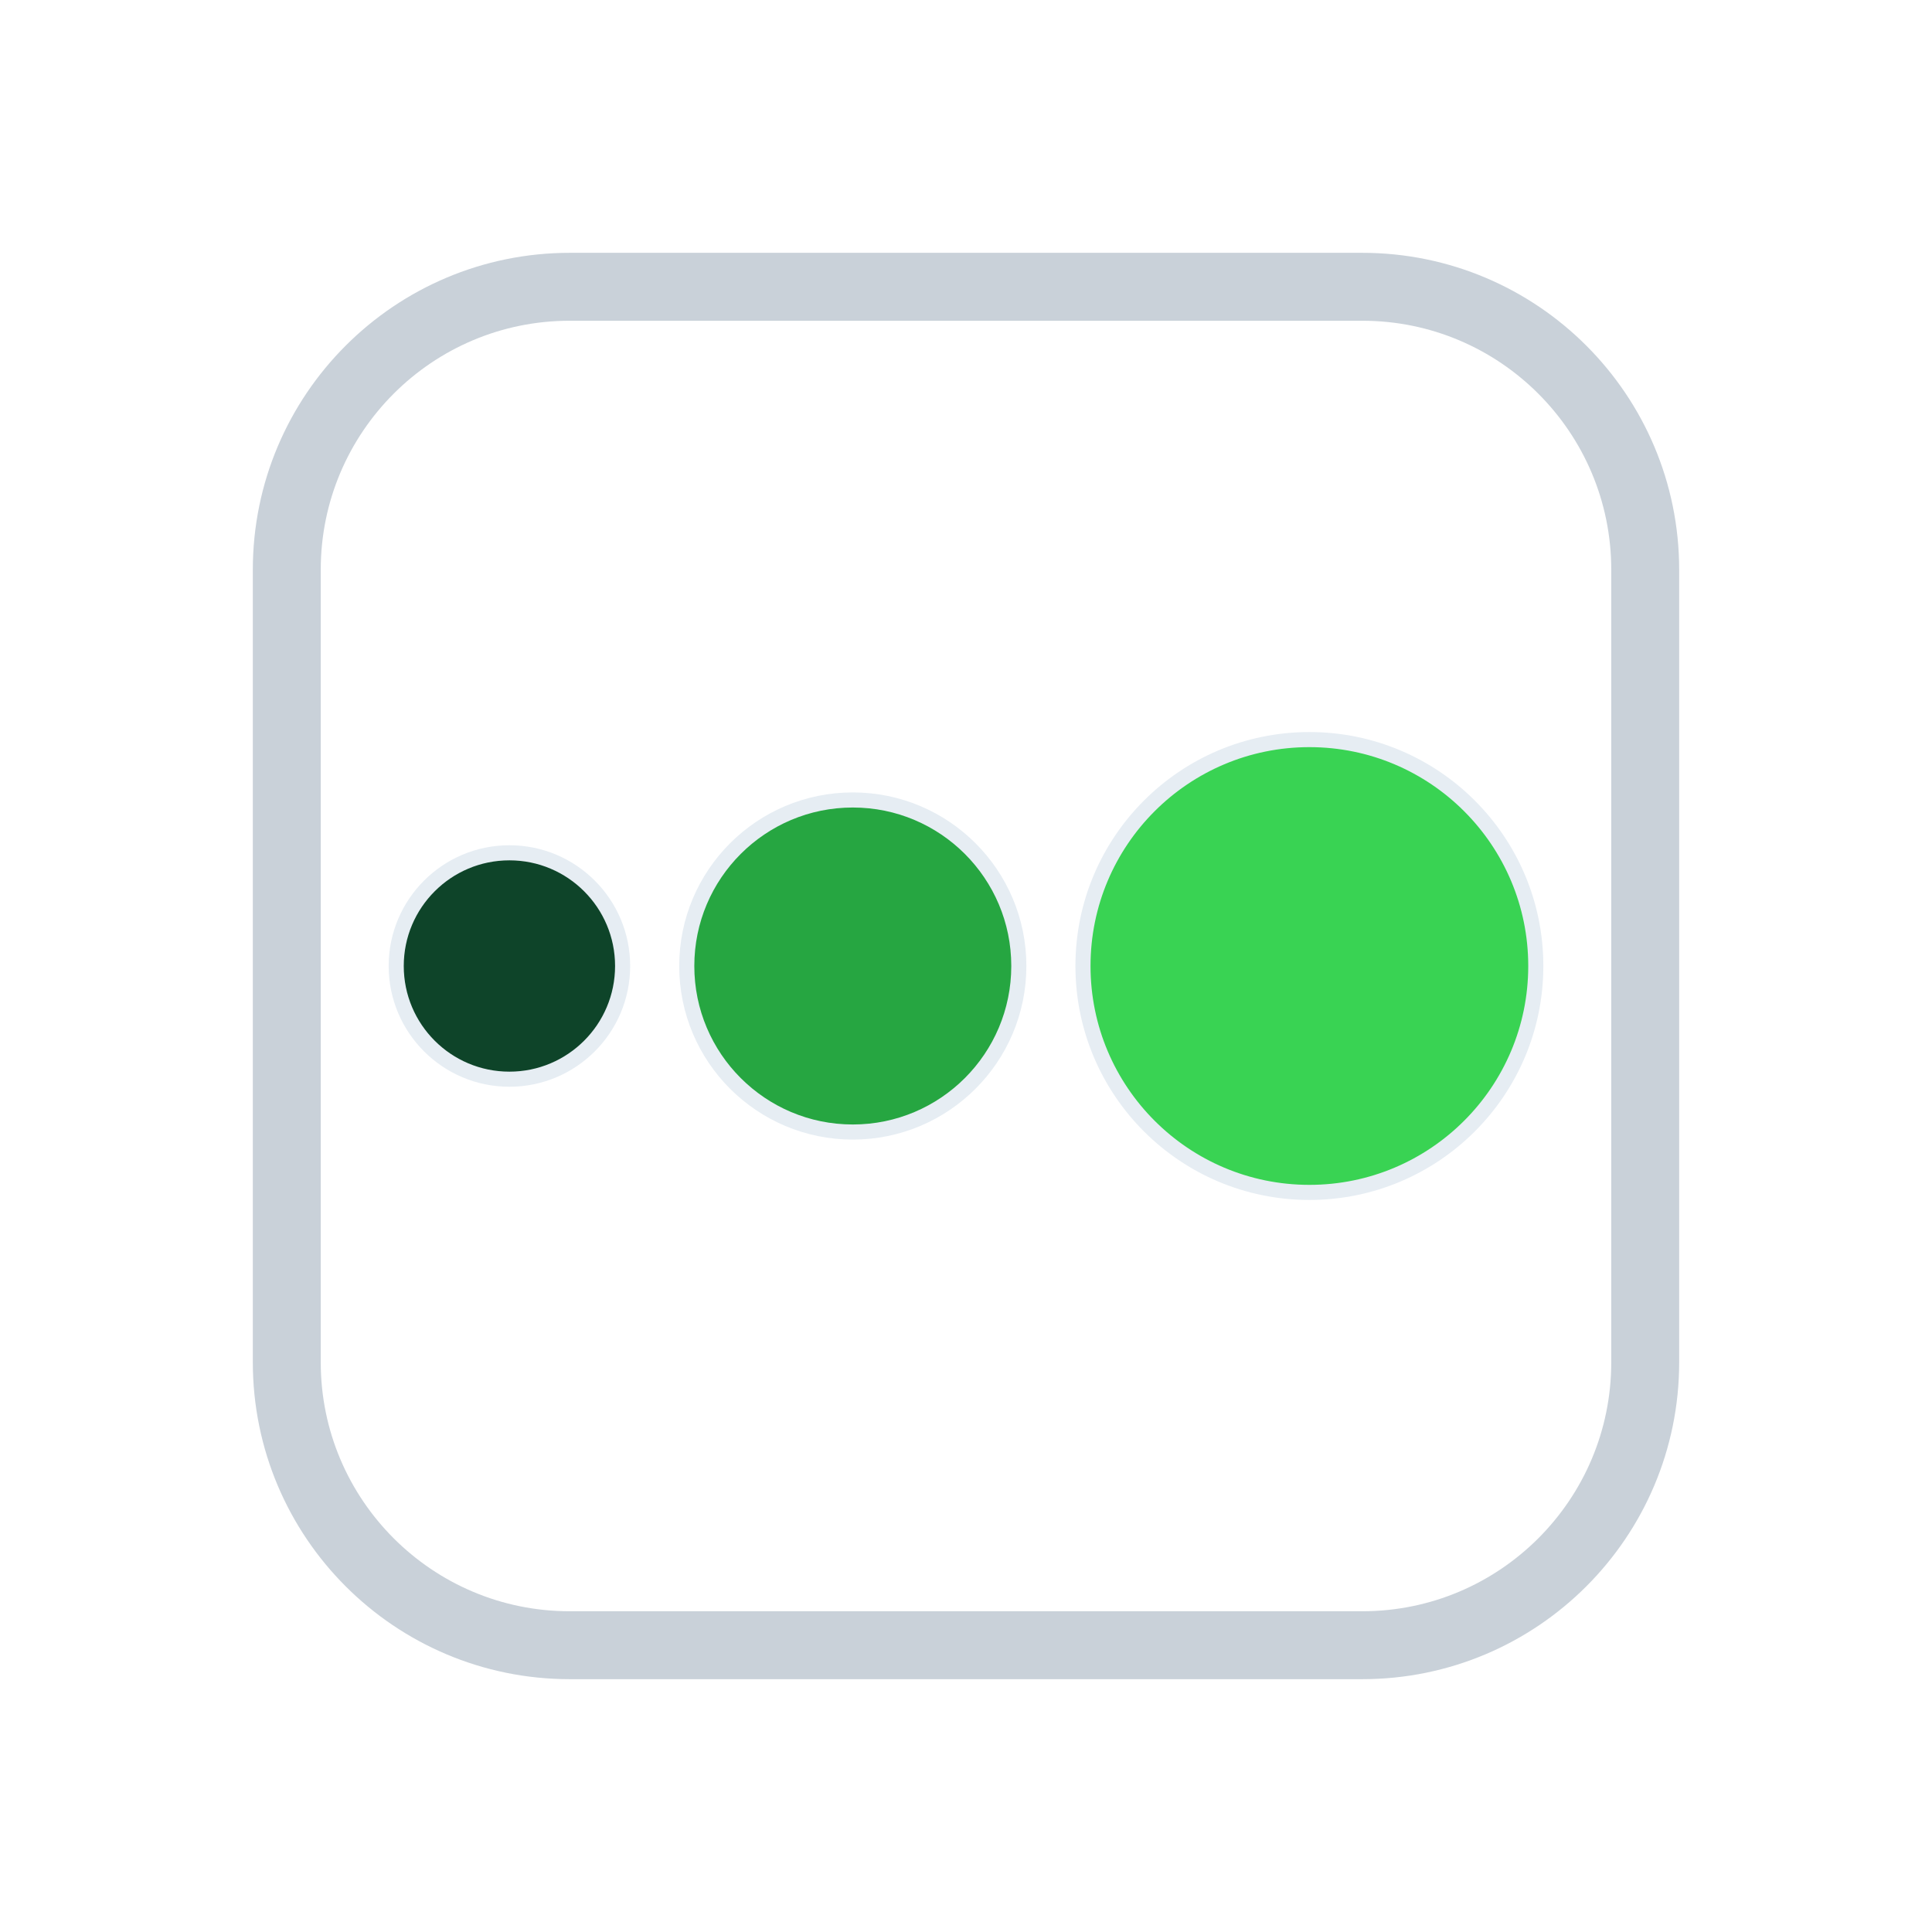
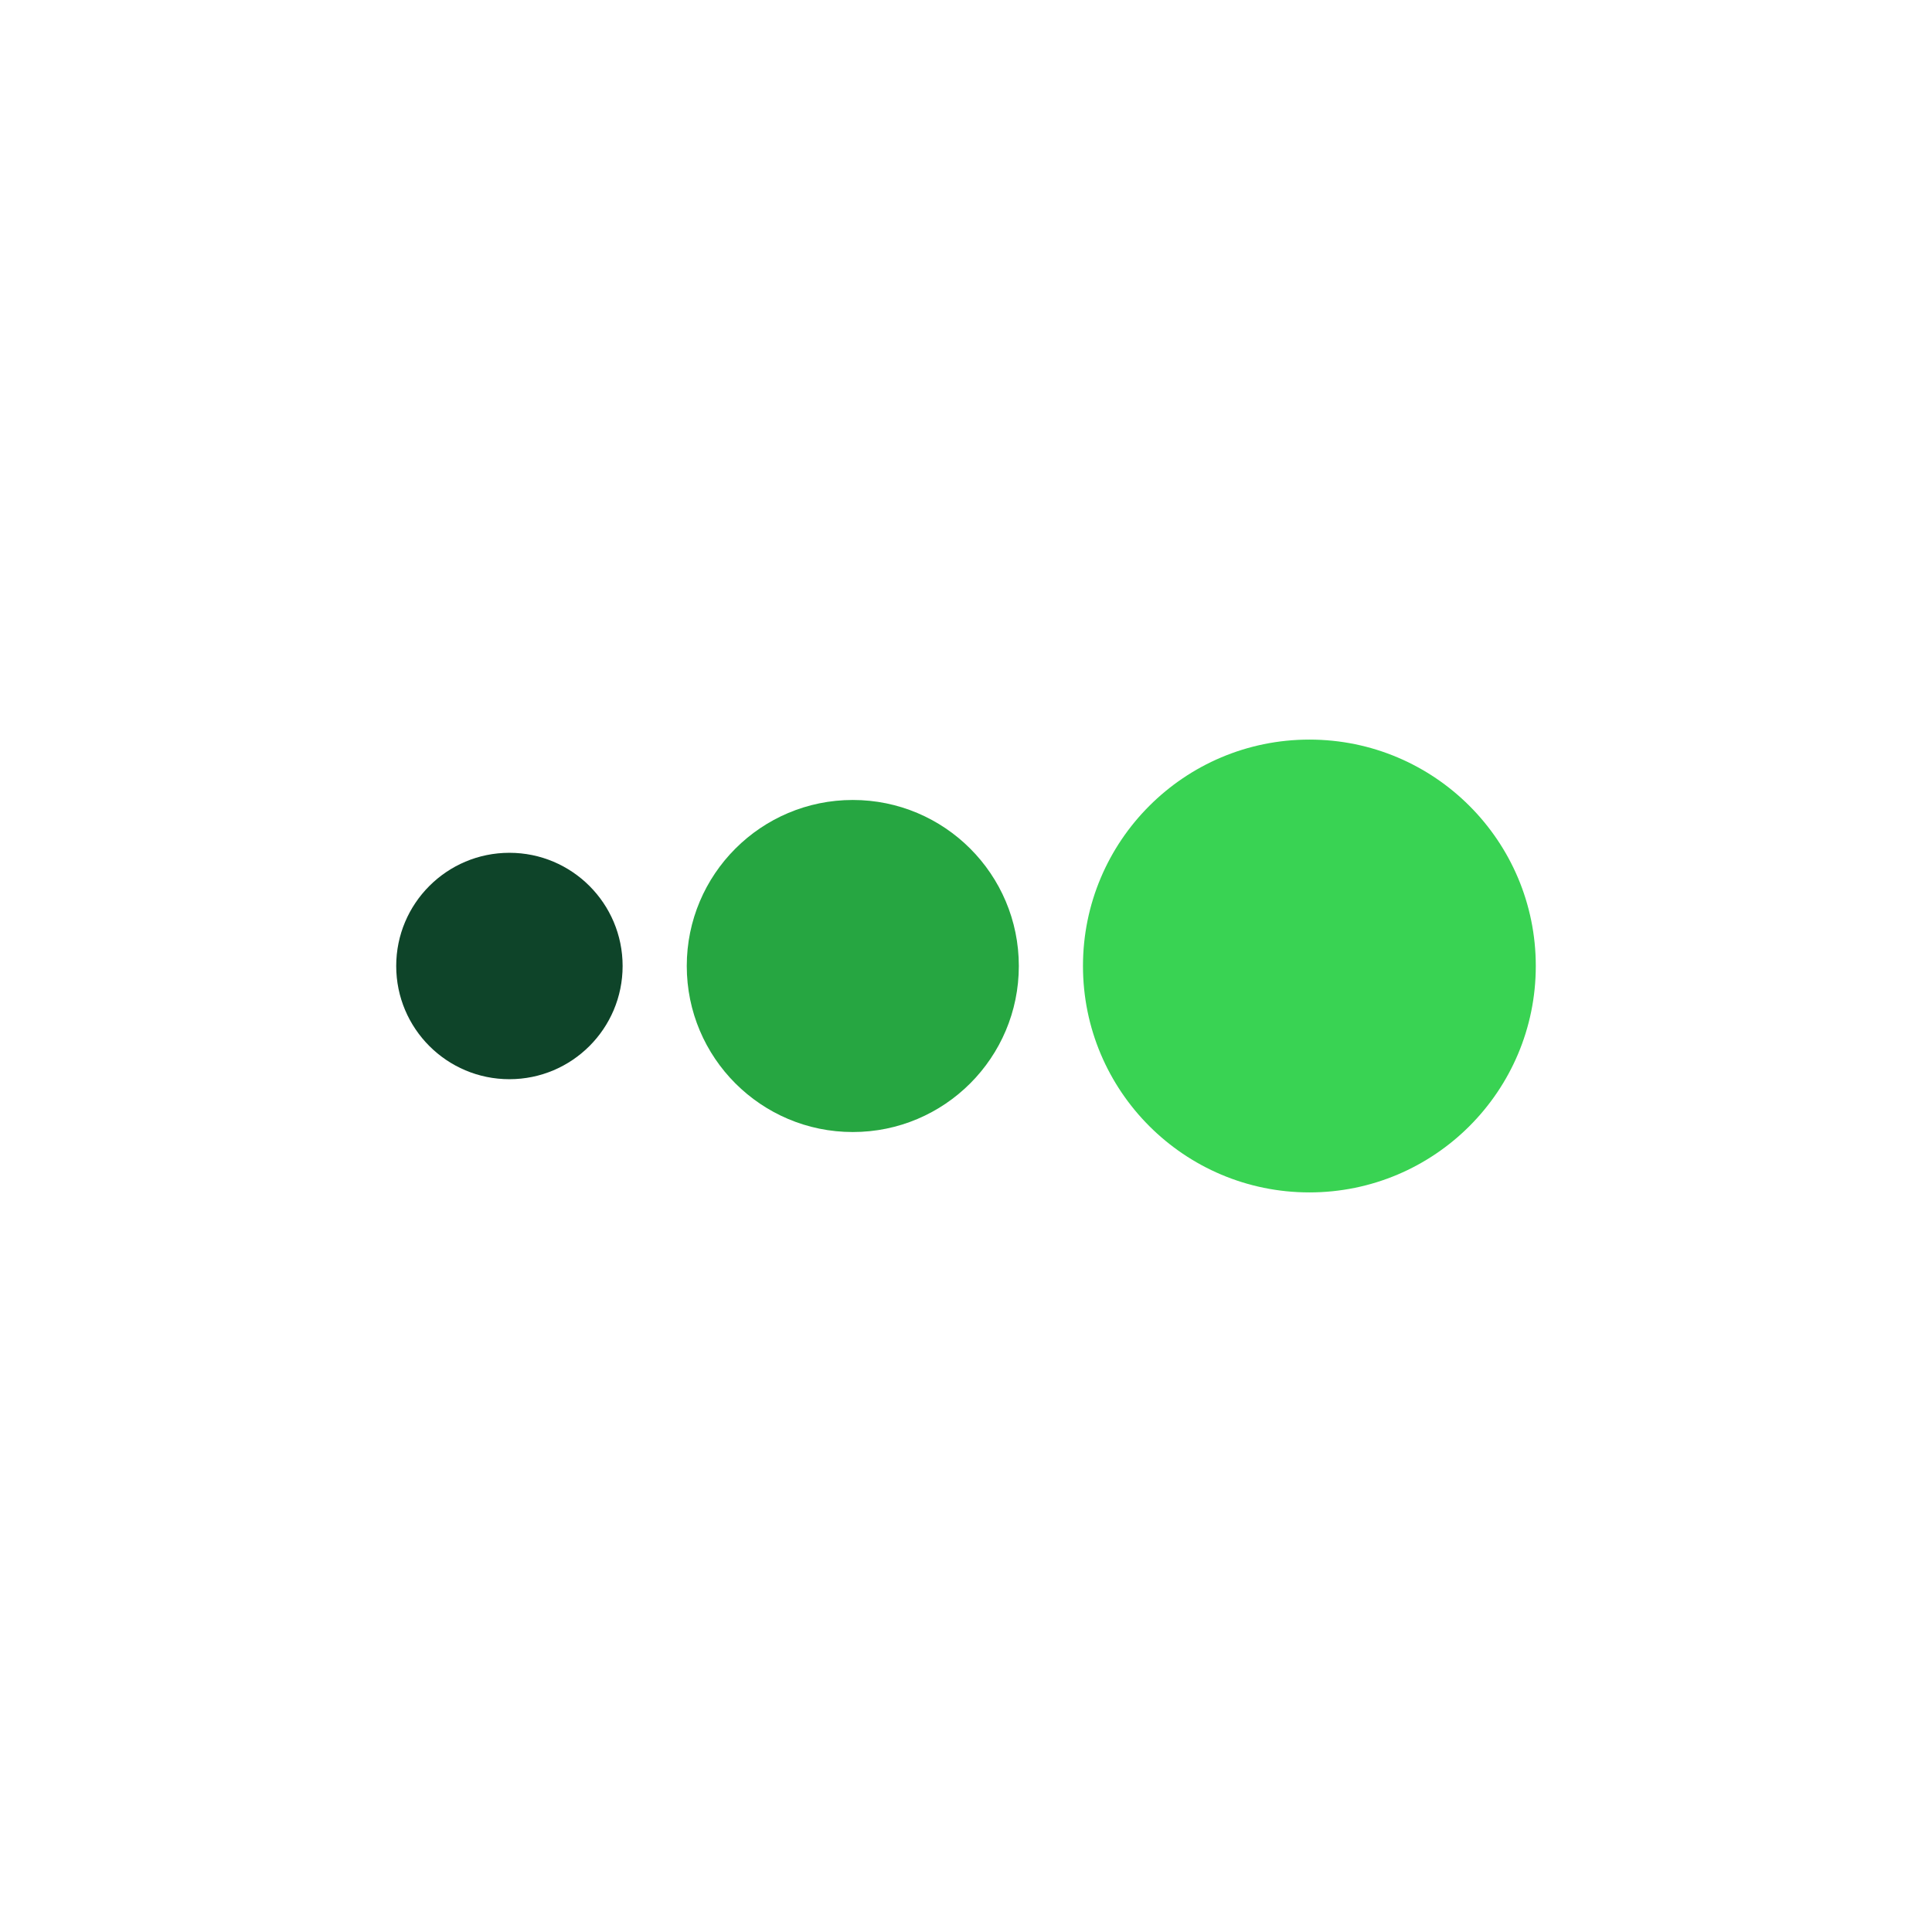
<svg xmlns="http://www.w3.org/2000/svg" width="1024" height="1024" viewBox="0 0 1024 1024">
  <g transform="translate(512 512) scale(1) translate(-512 -512)">
-     <rect x="152" y="152" width="720" height="720" rx="150" fill="none" stroke="#c9d1d9" stroke-width="36" />
-     <circle cx="270" cy="512" r="60" fill="#0e4429" fill-opacity="1" stroke="#e6edf3" stroke-width="8" />
-     <circle cx="452" cy="512" r="88" fill="#26a641" fill-opacity="1" stroke="#e6edf3" stroke-width="8" />
-     <circle cx="694" cy="512" r="120" fill="#39d353" fill-opacity="1" stroke="#e6edf3" stroke-width="8" />
+     <circle cx="270" cy="512" r="60" fill="#0e4429" fill-opacity="1" />
+     <circle cx="452" cy="512" r="88" fill="#26a641" fill-opacity="1" />
+     <circle cx="694" cy="512" r="120" fill="#39d353" fill-opacity="1" />
  </g>
</svg>
